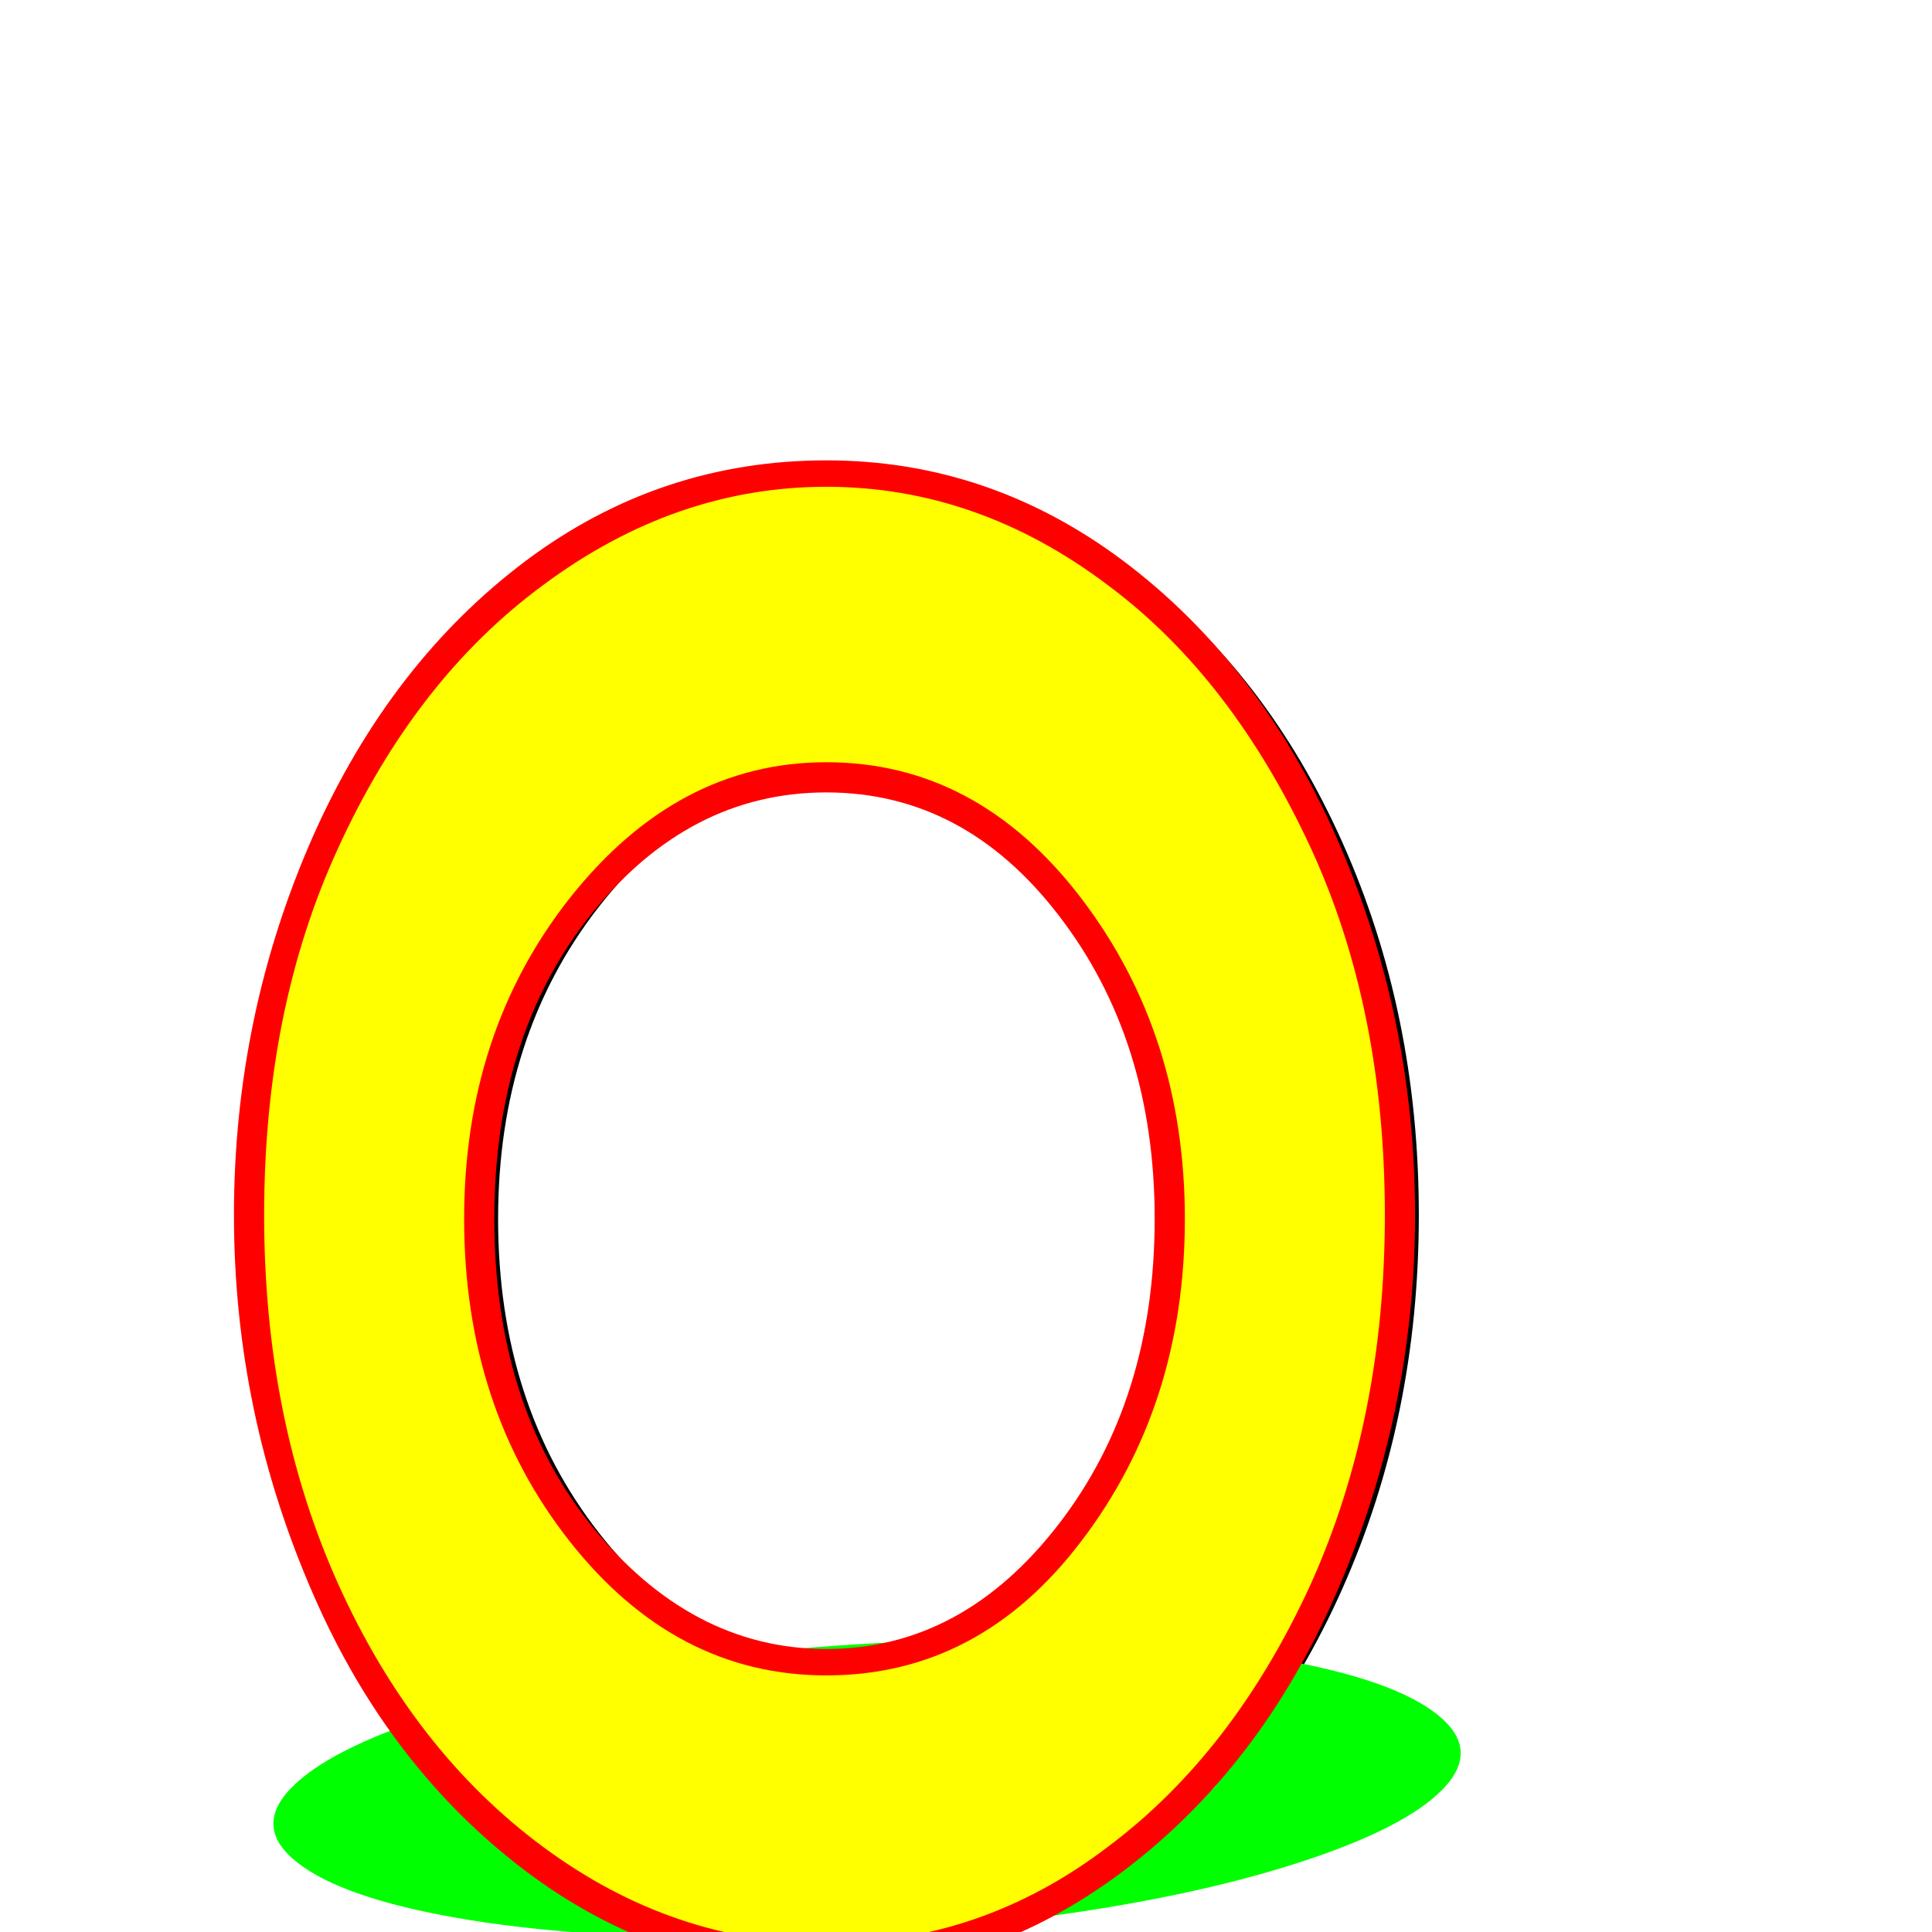
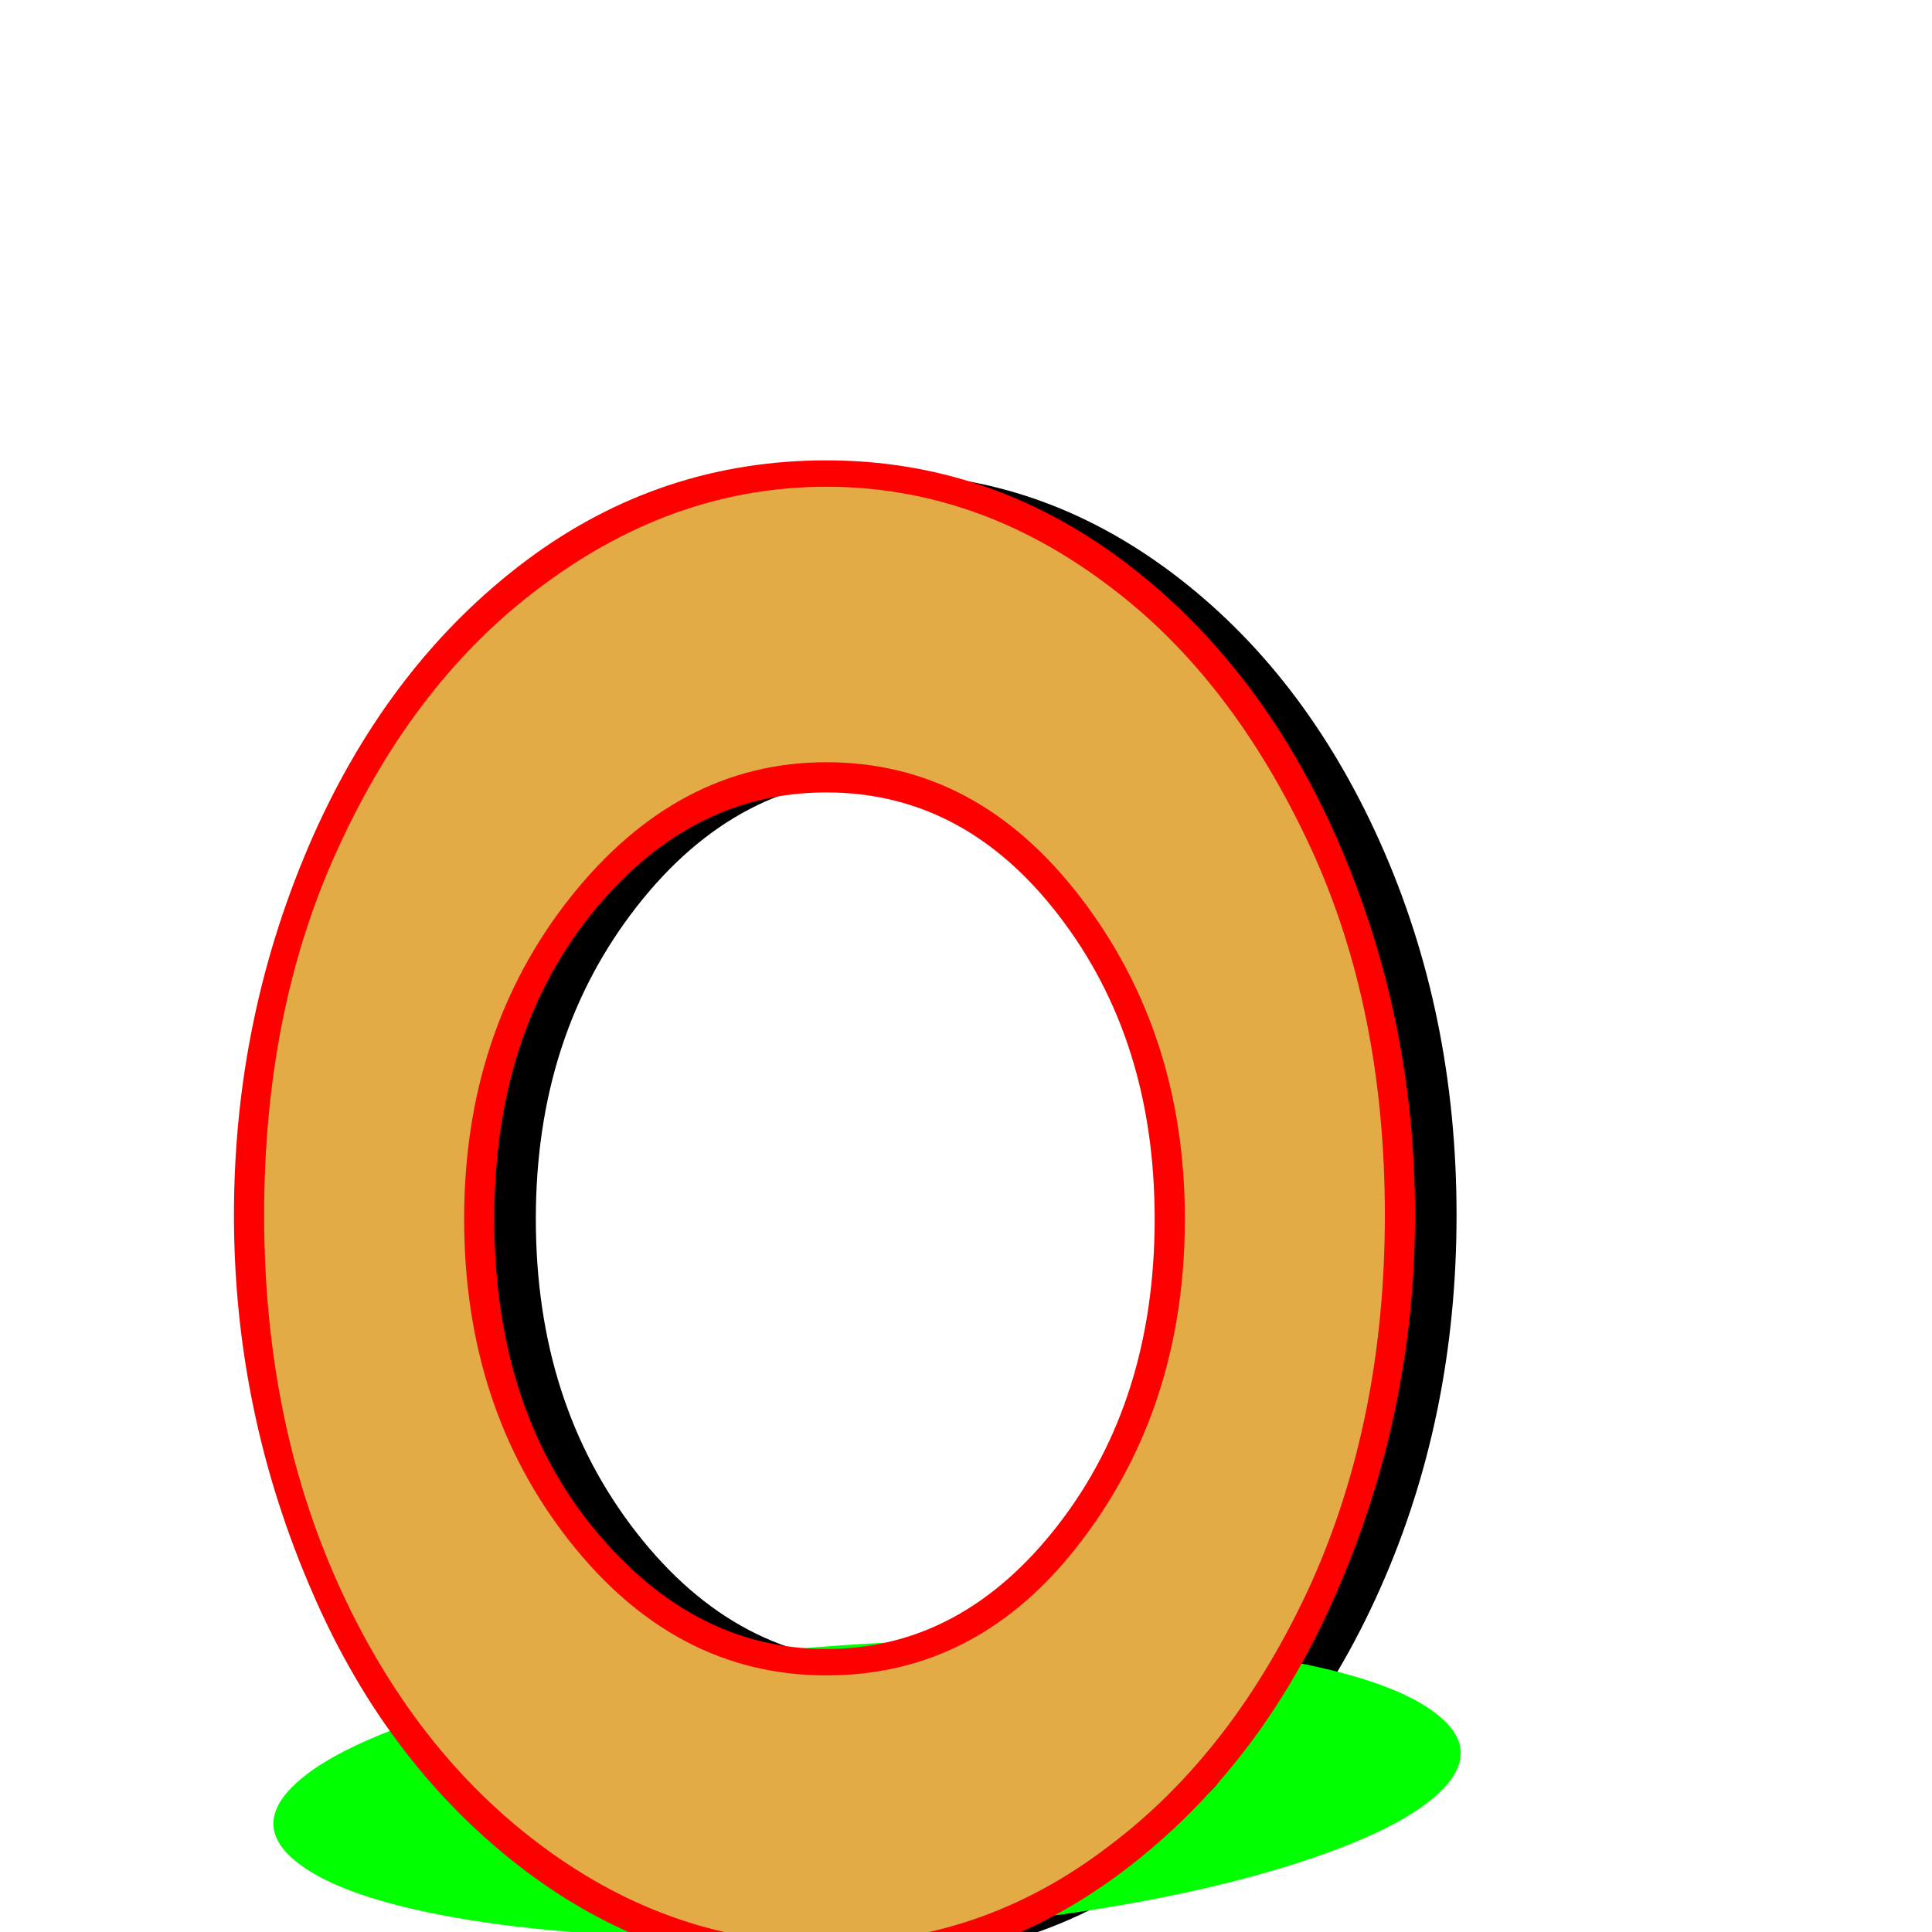
<svg xmlns="http://www.w3.org/2000/svg" viewBox="0 -1024 1024 1024">
-   <path fill="#000000" d="M752 -380Q752 -273 711.5 -182Q671 -91 601 -38.5Q531 14 447.5 14Q364 14 293.5 -38.5Q223 -91 182.5 -182Q142 -273 142 -380Q142 -487 182.5 -577.5Q223 -668 293.5 -720.5Q364 -773 447.5 -773Q531 -773 601 -720.5Q671 -668 711.5 -577.5Q752 -487 752 -380ZM630 -378Q630 -475 577 -543.5Q524 -612 447.5 -612Q371 -612 317.5 -543.5Q264 -475 264 -378Q264 -280 317.5 -211.5Q371 -143 447.5 -143Q524 -143 577 -211.5Q630 -280 630 -378Z" />
+   <path fill="#000000" d="M772 -380Q772 -273 731.5 -182Q691 -91 621 -38.5Q551 14 467.5 14Q384 14 313.5 -38.5Q243 -91 202.5 -182Q162 -273 162 -380Q162 -487 202.5 -577.5Q243 -668 313.5 -720.5Q384 -773 467.5 -773Q551 -773 621 -720.5Q691 -668 731.5 -577.5Q772 -487 772 -380ZM650 -378Q650 -475 597 -543.5Q544 -612 467.5 -612Q391 -612 337.5 -543.5Q284 -475 284 -378Q284 -280 337.5 -211.5Q391 -143 467.5 -143Q544 -143 597 -211.5Q650 -280 650 -378Z" />
  <path fill="#00ff00" d="M765 -76Q745 -55 687.5 -36.5Q630 -18 549.5 -7.5Q469 3 385.5 3Q302 3 242 -7.5Q182 -18 158 -36.5Q134 -55 154 -76Q174 -97 232 -115.5Q290 -134 371 -144.5Q452 -155 535 -155Q618 -155 678 -144.5Q738 -134 761.5 -115.5Q785 -97 765 -76ZM643 -76Q661 -95 620.5 -108.5Q580 -122 504 -122Q428 -122 361 -108.5Q294 -95 276 -76Q257 -56 298 -42.5Q339 -29 415.5 -29Q492 -29 558 -42.5Q624 -56 643 -76Z" />
-   <path fill="#ffff00" d="M738 -380Q738 -273 697 -182Q656 -91 586 -38.5Q516 14 432.5 14Q349 14 278.5 -38.5Q208 -91 167 -182Q126 -273 126 -380Q126 -487 167 -577.5Q208 -668 278.5 -720.5Q349 -773 432.5 -773Q516 -773 586 -720.5Q656 -668 697 -577.5Q738 -487 738 -380ZM616 -378Q616 -475 562.5 -543.5Q509 -612 432.5 -612Q356 -612 302 -543.5Q248 -475 248 -378Q248 -280 302 -211.5Q356 -143 432.5 -143Q509 -143 562.5 -211.5Q616 -280 616 -378Z" />
+   <path fill="#e3ab45" d="M738 -380Q738 -273 697 -182Q656 -91 586 -38.5Q516 14 432.5 14Q349 14 278.5 -38.5Q208 -91 167 -182Q126 -273 126 -380Q126 -487 167 -577.5Q208 -668 278.5 -720.5Q349 -773 432.5 -773Q516 -773 586 -720.5Q656 -668 697 -577.5Q738 -487 738 -380ZM616 -378Q616 -475 562.5 -543.5Q509 -612 432.5 -612Q356 -612 302 -543.5Q248 -475 248 -378Q248 -280 302 -211.5Q356 -143 432.5 -143Q509 -143 562.5 -211.5Q616 -280 616 -378Z" />
  <path fill="#ff0000" d="M750 -380Q750 -275 708 -179Q668 -87 595 -32Q523 22 438 22Q351 22 279 -32Q206 -87 166 -179Q124 -275 124 -380Q124 -486 166 -581Q207 -673 279 -727Q350 -780 438 -780Q524 -780 595 -727Q667 -673 708 -581Q750 -486 750 -380ZM734 -380Q734 -489 695 -574Q653 -665 587 -714Q518 -766 438 -766Q358 -766 288 -714Q220 -664 179 -574Q140 -489 140 -380Q140 -272 179 -185Q219 -96 288 -45Q357 6 438 6Q520 6 587 -45Q654 -95 695 -185Q734 -272 734 -380ZM628 -378Q628 -279 573 -207Q519 -136 438 -136Q358 -136 302 -207Q246 -278 246 -378Q246 -477 302 -548Q359 -620 438 -620Q518 -620 573 -548Q628 -476 628 -378ZM612 -378Q612 -473 561 -539Q511 -604 438 -604Q365 -604 313 -539Q262 -475 262 -378Q262 -280 313 -216Q366 -150 438 -150Q510 -150 561 -216Q612 -282 612 -378Z" />
</svg>
